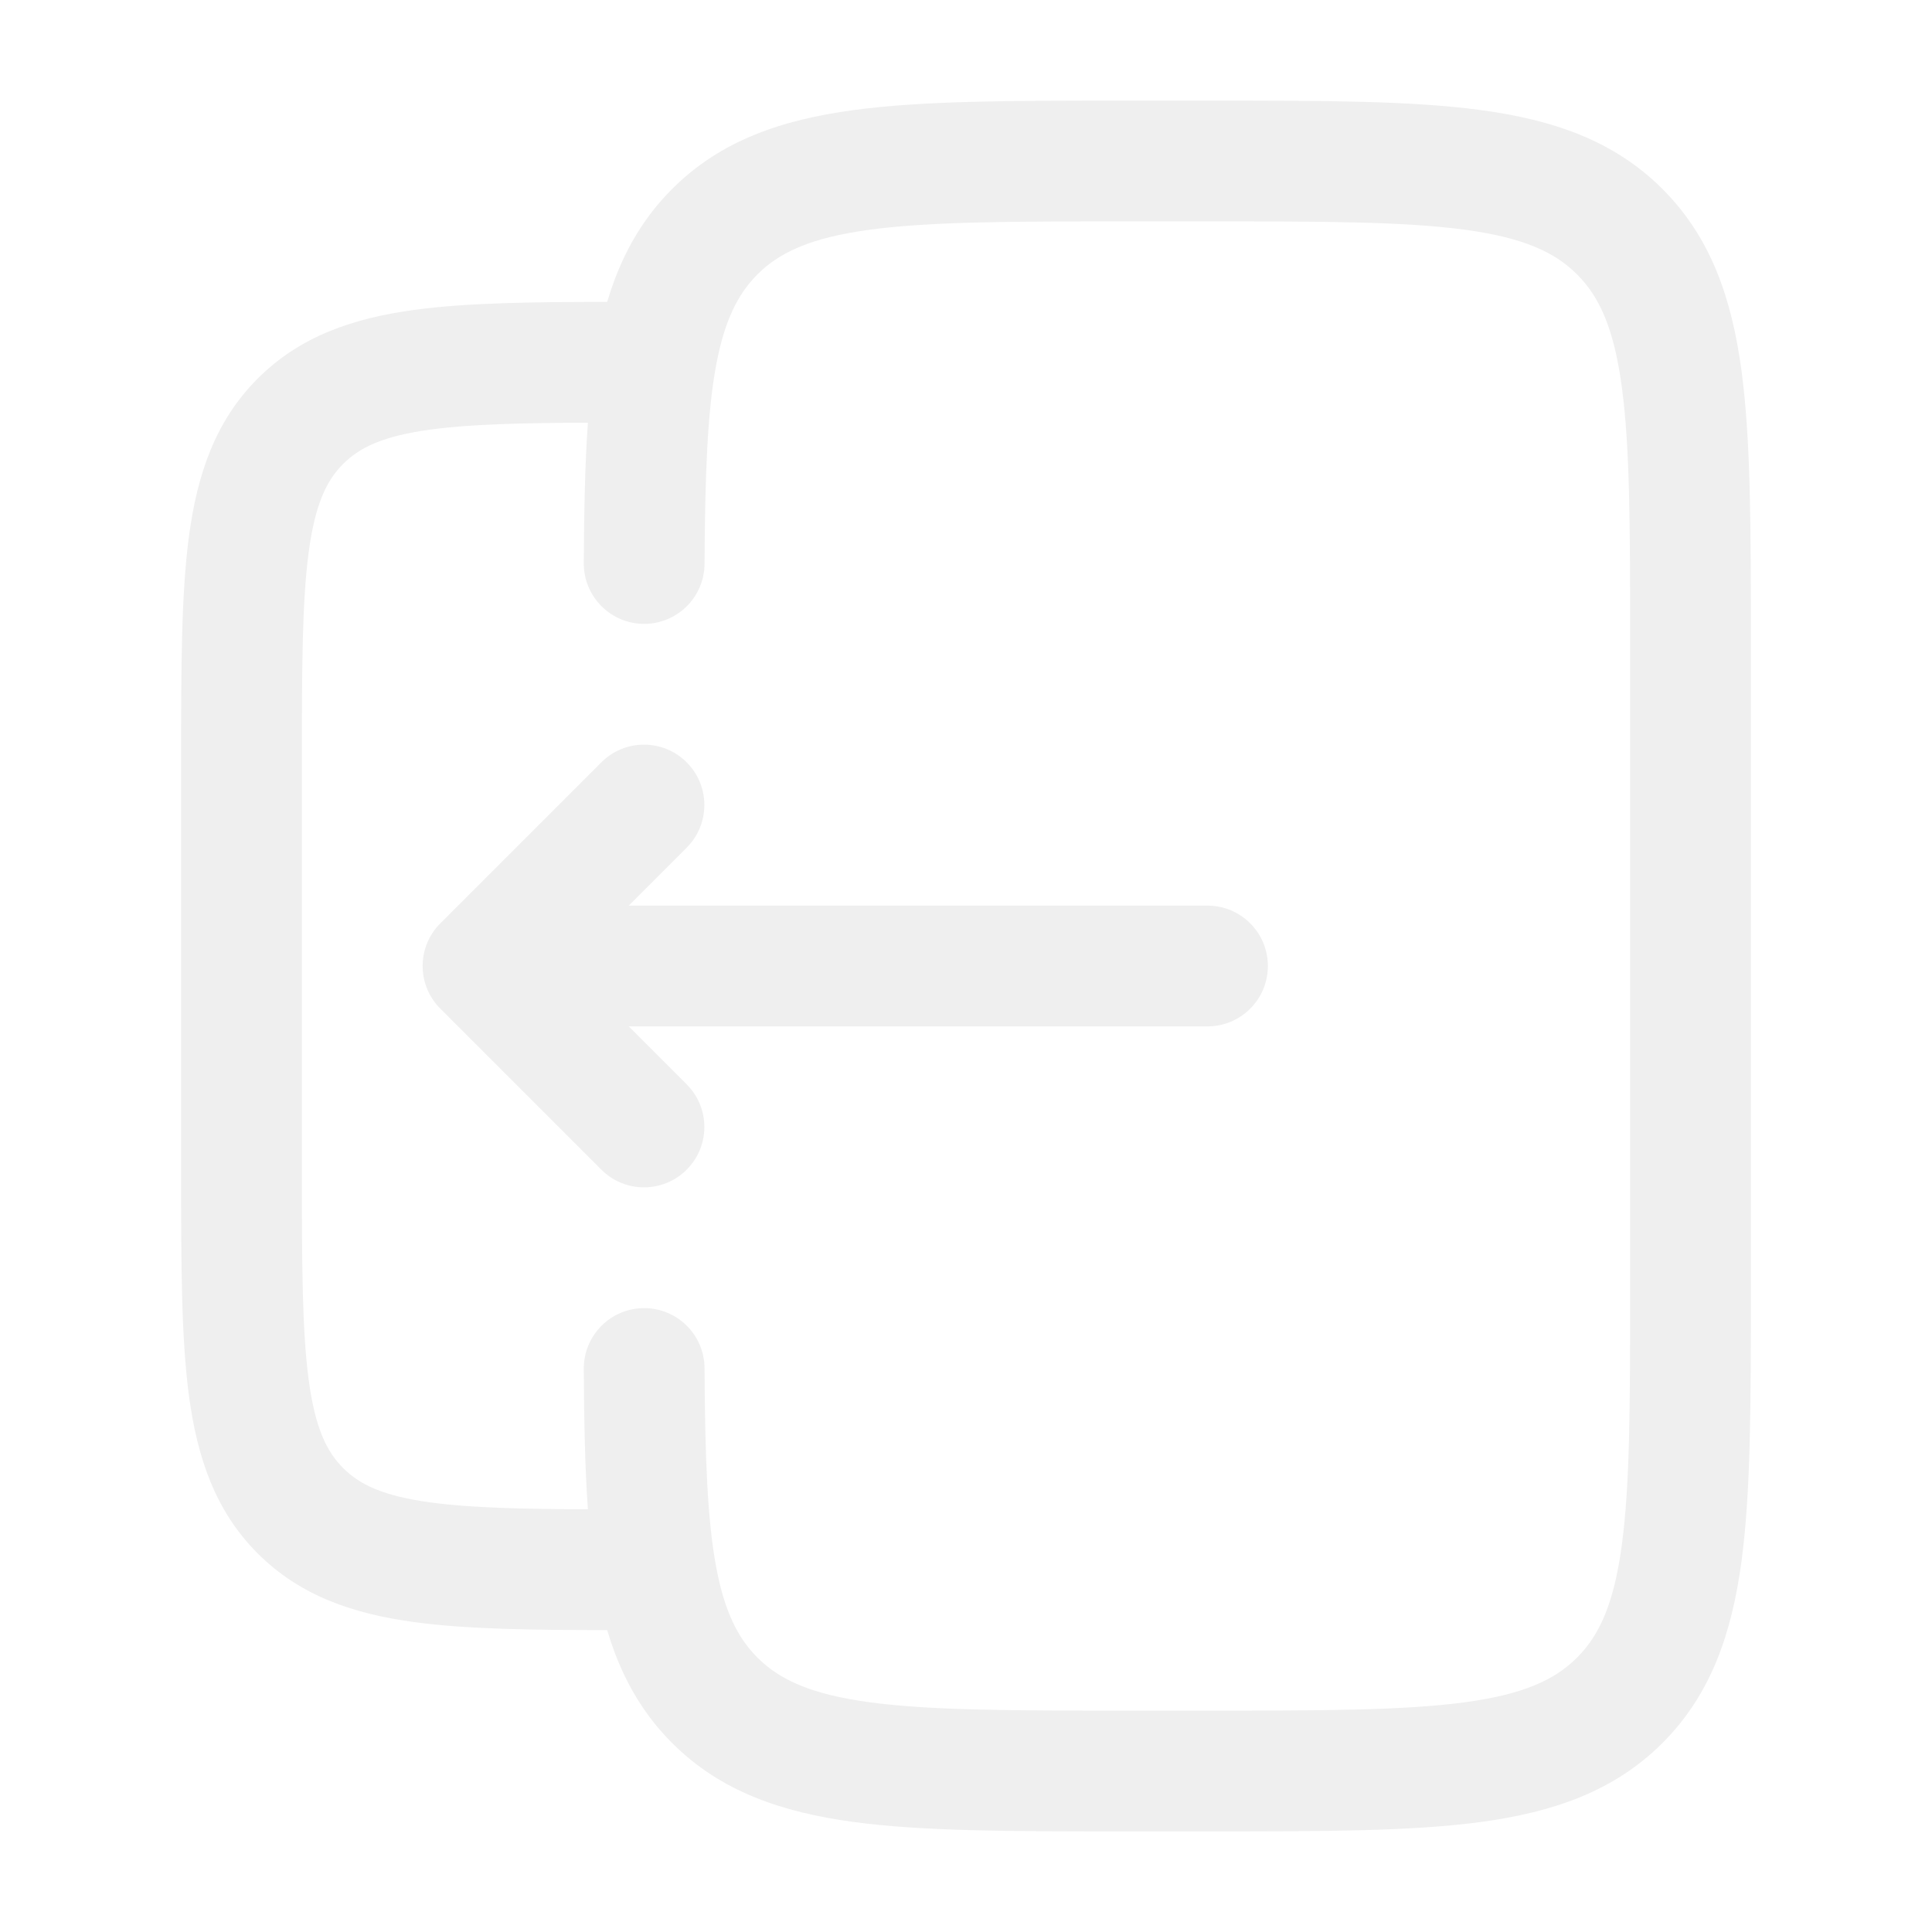
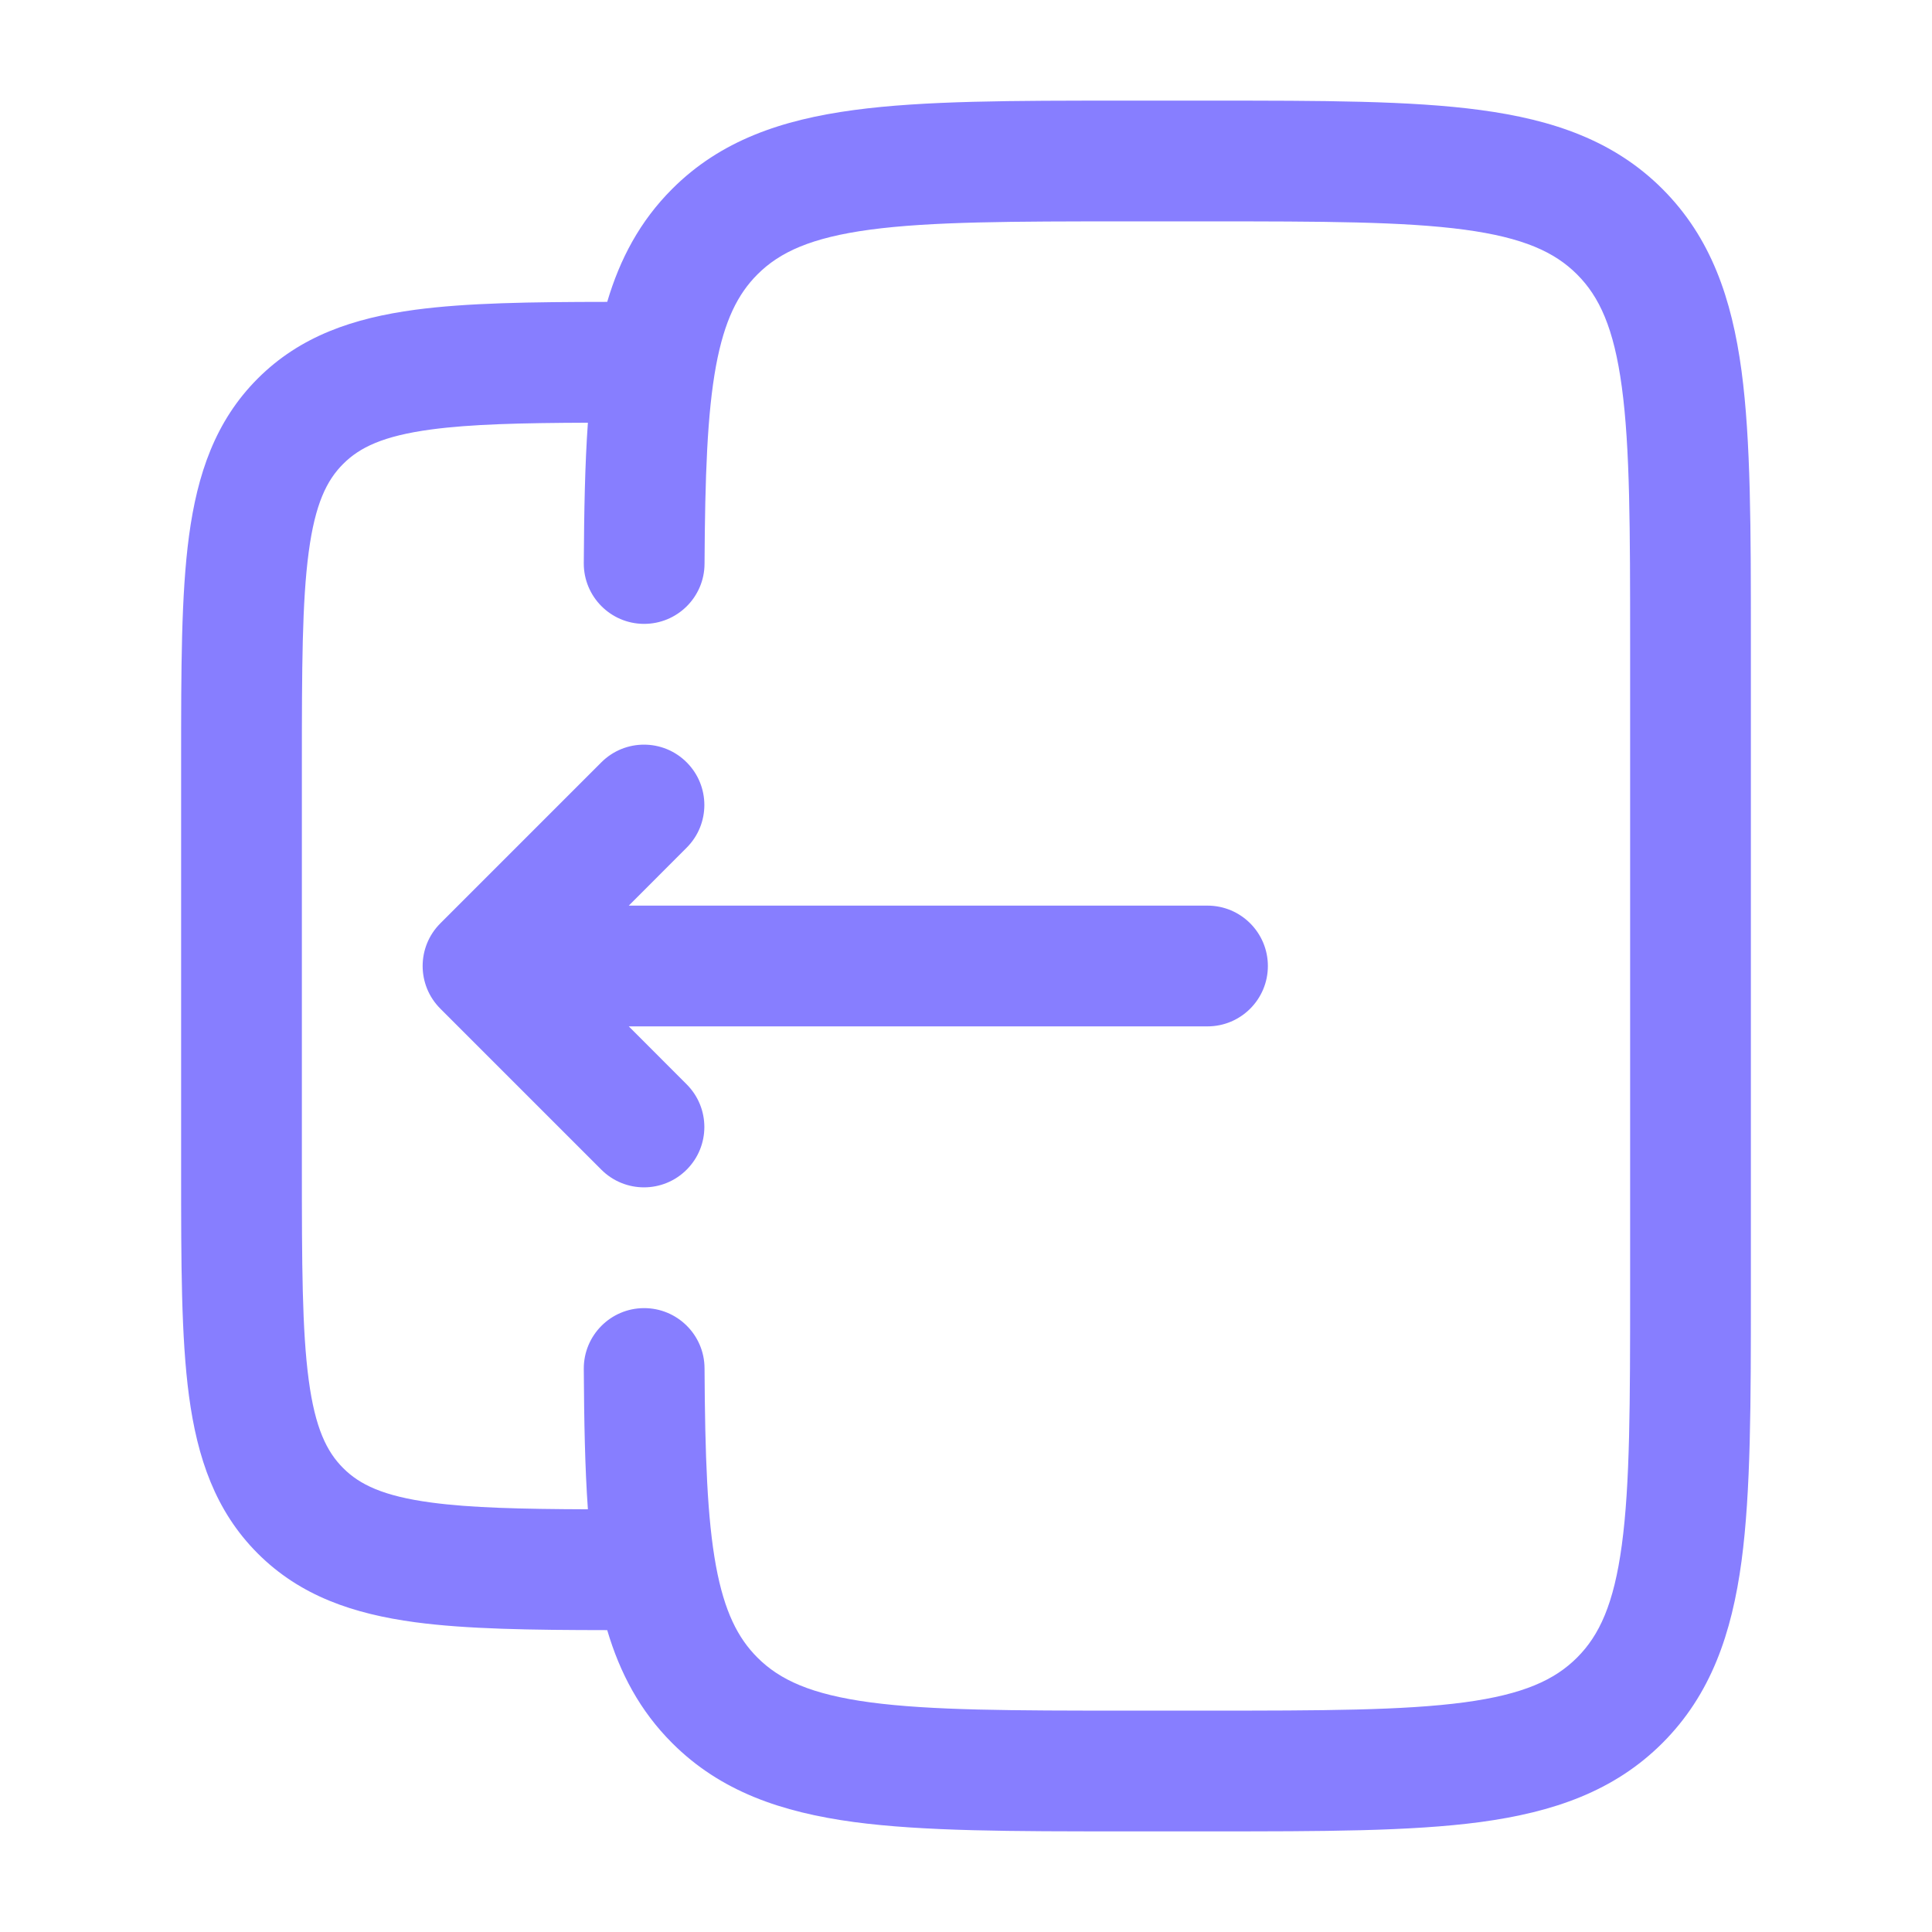
<svg xmlns="http://www.w3.org/2000/svg" width="24" height="24" viewBox="0 0 24 24" fill="none">
-   <path d="M5.47 12.53C5.177 12.237 5.177 11.763 5.47 11.47L7.47 9.47C7.763 9.177 8.237 9.177 8.53 9.47C8.823 9.763 8.823 10.237 8.53 10.53L7.811 11.25L15 11.25C15.414 11.25 15.75 11.586 15.75 12C15.75 12.414 15.414 12.75 15 12.75L7.811 12.75L8.53 13.47C8.823 13.763 8.823 14.237 8.53 14.53C8.237 14.823 7.763 14.823 7.47 14.53L5.47 12.53Z" fill="#EFEFEF" />
-   <path fill-rule="evenodd" clip-rule="evenodd" d="M13.945 1.25H15.055C16.423 1.25 17.525 1.25 18.392 1.367C19.292 1.488 20.05 1.746 20.652 2.348C21.254 2.95 21.513 3.708 21.634 4.608C21.75 5.475 21.75 6.578 21.75 7.945V16.055C21.75 17.422 21.75 18.525 21.634 19.392C21.513 20.292 21.254 21.05 20.652 21.652C20.05 22.254 19.292 22.512 18.392 22.634C17.525 22.75 16.423 22.75 15.055 22.75H13.945C12.578 22.75 11.475 22.75 10.608 22.634C9.708 22.512 8.95 22.254 8.349 21.652C7.95 21.253 7.701 20.784 7.543 20.25C6.592 20.249 5.799 20.238 5.157 20.152C4.393 20.049 3.731 19.827 3.202 19.298C2.673 18.769 2.451 18.107 2.348 17.343C2.25 16.612 2.25 15.687 2.25 14.554V9.446C2.25 8.313 2.25 7.388 2.348 6.657C2.451 5.893 2.673 5.231 3.202 4.702C3.731 4.173 4.393 3.951 5.157 3.848C5.799 3.762 6.592 3.751 7.543 3.75C7.701 3.216 7.95 2.747 8.349 2.348C8.95 1.746 9.708 1.488 10.608 1.367C11.475 1.25 12.578 1.25 13.945 1.25ZM7.252 17.004C7.256 17.649 7.266 18.229 7.303 18.749C6.468 18.746 5.848 18.731 5.357 18.665C4.759 18.585 4.466 18.441 4.263 18.237C4.059 18.034 3.915 17.741 3.835 17.143C3.752 16.524 3.75 15.7 3.75 14.5V9.5C3.75 8.3 3.752 7.476 3.835 6.857C3.915 6.259 4.059 5.966 4.263 5.763C4.466 5.559 4.759 5.415 5.357 5.335C5.848 5.269 6.468 5.254 7.303 5.251C7.266 5.771 7.256 6.351 7.252 6.996C7.25 7.41 7.584 7.748 7.998 7.75C8.412 7.752 8.75 7.418 8.752 7.004C8.758 5.911 8.786 5.136 8.894 4.547C8.999 3.981 9.166 3.652 9.409 3.409C9.686 3.132 10.075 2.952 10.808 2.853C11.564 2.752 12.565 2.75 14 2.75H15C16.436 2.75 17.437 2.752 18.192 2.853C18.926 2.952 19.314 3.132 19.591 3.409C19.868 3.686 20.048 4.074 20.147 4.808C20.249 5.563 20.25 6.565 20.25 8V16C20.25 17.435 20.249 18.436 20.147 19.192C20.048 19.926 19.868 20.314 19.591 20.591C19.314 20.868 18.926 21.048 18.192 21.147C17.437 21.248 16.436 21.25 15 21.25H14C12.565 21.25 11.564 21.248 10.808 21.147C10.075 21.048 9.686 20.868 9.409 20.591C9.166 20.348 8.999 20.02 8.894 19.453C8.786 18.864 8.758 18.089 8.752 16.996C8.75 16.582 8.412 16.248 7.998 16.25C7.584 16.252 7.25 16.59 7.252 17.004Z" fill="#EFEFEF" />
+   <path d="M5.47 12.53C5.177 12.237 5.177 11.763 5.47 11.47L7.47 9.47C7.763 9.177 8.237 9.177 8.53 9.47C8.823 9.763 8.823 10.237 8.53 10.53L7.811 11.25L15 11.25C15.414 11.25 15.75 11.586 15.75 12C15.75 12.414 15.414 12.75 15 12.75L7.811 12.75L8.53 13.47C8.823 13.763 8.823 14.237 8.53 14.53C8.237 14.823 7.763 14.823 7.47 14.53L5.47 12.53Z" fill="#877EFF" />
+   <path fill-rule="evenodd" clip-rule="evenodd" d="M13.945 1.25H15.055C16.423 1.25 17.525 1.25 18.392 1.367C19.292 1.488 20.05 1.746 20.652 2.348C21.254 2.95 21.513 3.708 21.634 4.608C21.75 5.475 21.75 6.578 21.75 7.945V16.055C21.75 17.422 21.75 18.525 21.634 19.392C21.513 20.292 21.254 21.05 20.652 21.652C20.05 22.254 19.292 22.512 18.392 22.634C17.525 22.75 16.423 22.75 15.055 22.75H13.945C12.578 22.75 11.475 22.75 10.608 22.634C9.708 22.512 8.95 22.254 8.349 21.652C7.95 21.253 7.701 20.784 7.543 20.25C6.592 20.249 5.799 20.238 5.157 20.152C4.393 20.049 3.731 19.827 3.202 19.298C2.673 18.769 2.451 18.107 2.348 17.343C2.25 16.612 2.25 15.687 2.25 14.554V9.446C2.25 8.313 2.25 7.388 2.348 6.657C2.451 5.893 2.673 5.231 3.202 4.702C3.731 4.173 4.393 3.951 5.157 3.848C5.799 3.762 6.592 3.751 7.543 3.75C7.701 3.216 7.95 2.747 8.349 2.348C8.95 1.746 9.708 1.488 10.608 1.367C11.475 1.25 12.578 1.25 13.945 1.25ZM7.252 17.004C7.256 17.649 7.266 18.229 7.303 18.749C6.468 18.746 5.848 18.731 5.357 18.665C4.759 18.585 4.466 18.441 4.263 18.237C4.059 18.034 3.915 17.741 3.835 17.143C3.752 16.524 3.75 15.7 3.75 14.5V9.5C3.75 8.3 3.752 7.476 3.835 6.857C3.915 6.259 4.059 5.966 4.263 5.763C4.466 5.559 4.759 5.415 5.357 5.335C5.848 5.269 6.468 5.254 7.303 5.251C7.266 5.771 7.256 6.351 7.252 6.996C7.25 7.41 7.584 7.748 7.998 7.75C8.412 7.752 8.75 7.418 8.752 7.004C8.758 5.911 8.786 5.136 8.894 4.547C8.999 3.981 9.166 3.652 9.409 3.409C9.686 3.132 10.075 2.952 10.808 2.853C11.564 2.752 12.565 2.75 14 2.75H15C16.436 2.75 17.437 2.752 18.192 2.853C18.926 2.952 19.314 3.132 19.591 3.409C19.868 3.686 20.048 4.074 20.147 4.808C20.249 5.563 20.25 6.565 20.25 8V16C20.25 17.435 20.249 18.436 20.147 19.192C20.048 19.926 19.868 20.314 19.591 20.591C19.314 20.868 18.926 21.048 18.192 21.147C17.437 21.248 16.436 21.25 15 21.25H14C12.565 21.25 11.564 21.248 10.808 21.147C10.075 21.048 9.686 20.868 9.409 20.591C9.166 20.348 8.999 20.02 8.894 19.453C8.786 18.864 8.758 18.089 8.752 16.996C8.75 16.582 8.412 16.248 7.998 16.25C7.584 16.252 7.25 16.59 7.252 17.004Z" fill="#877EFF" />
</svg>
